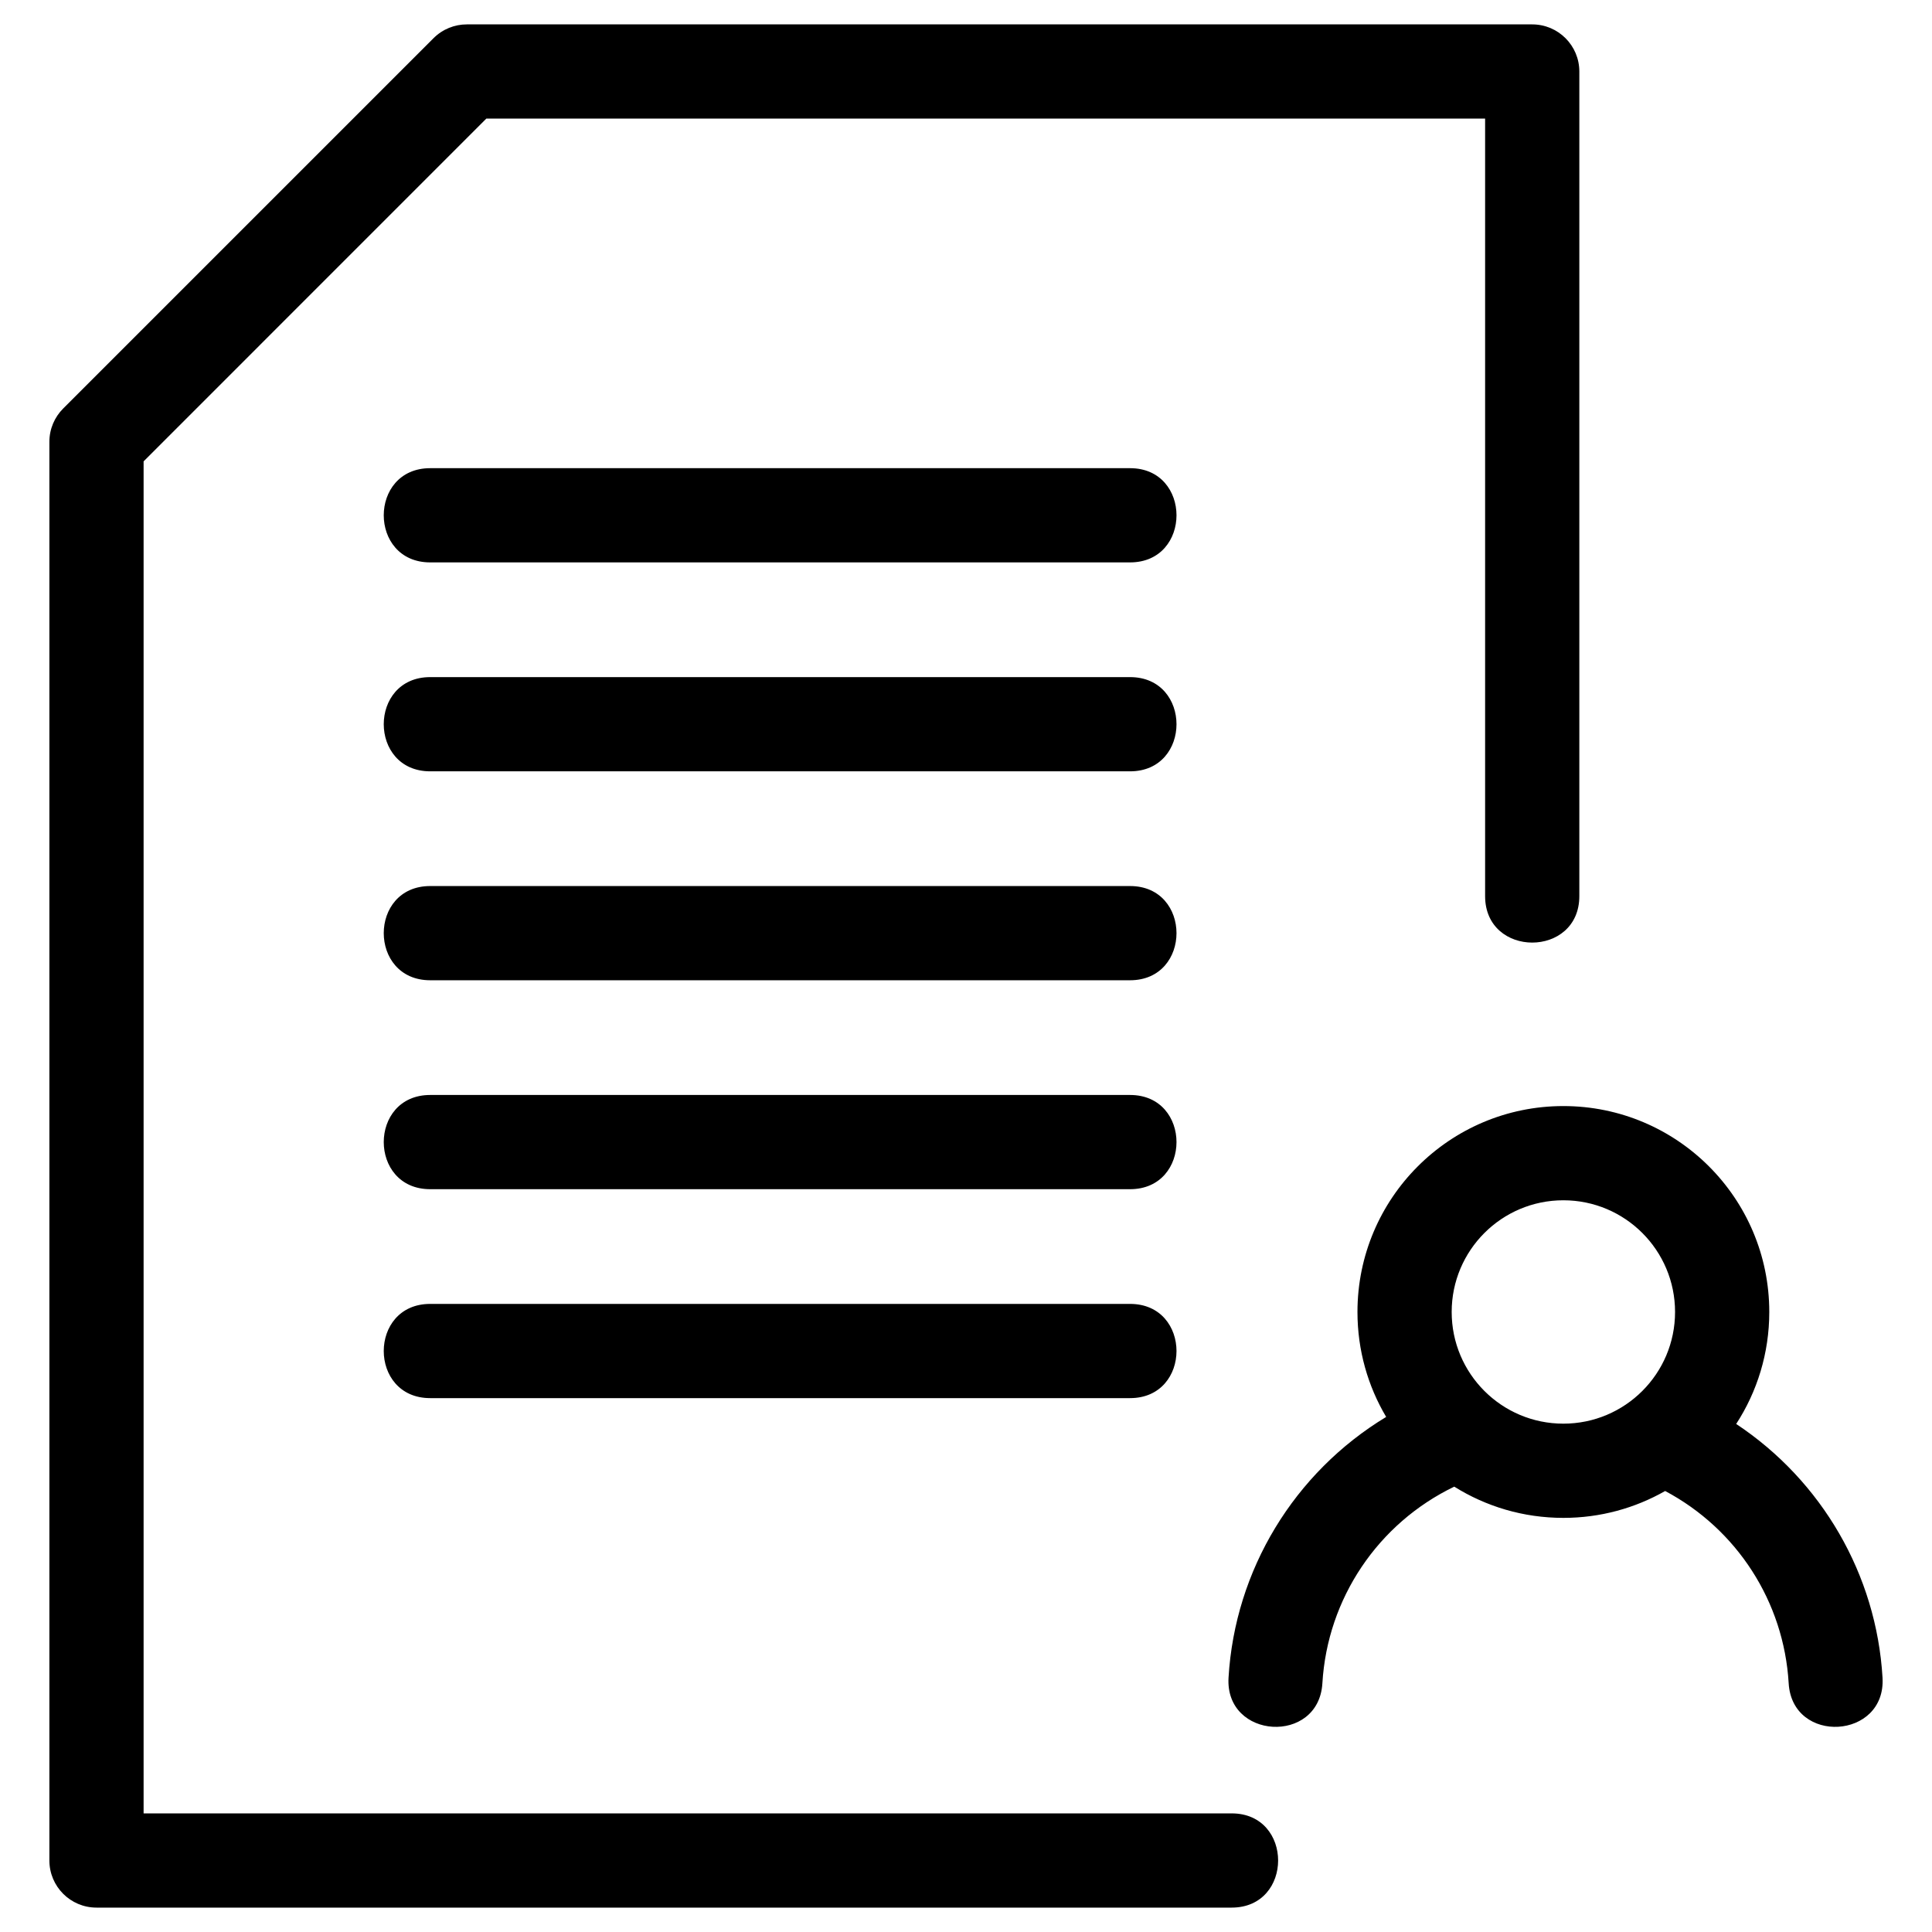
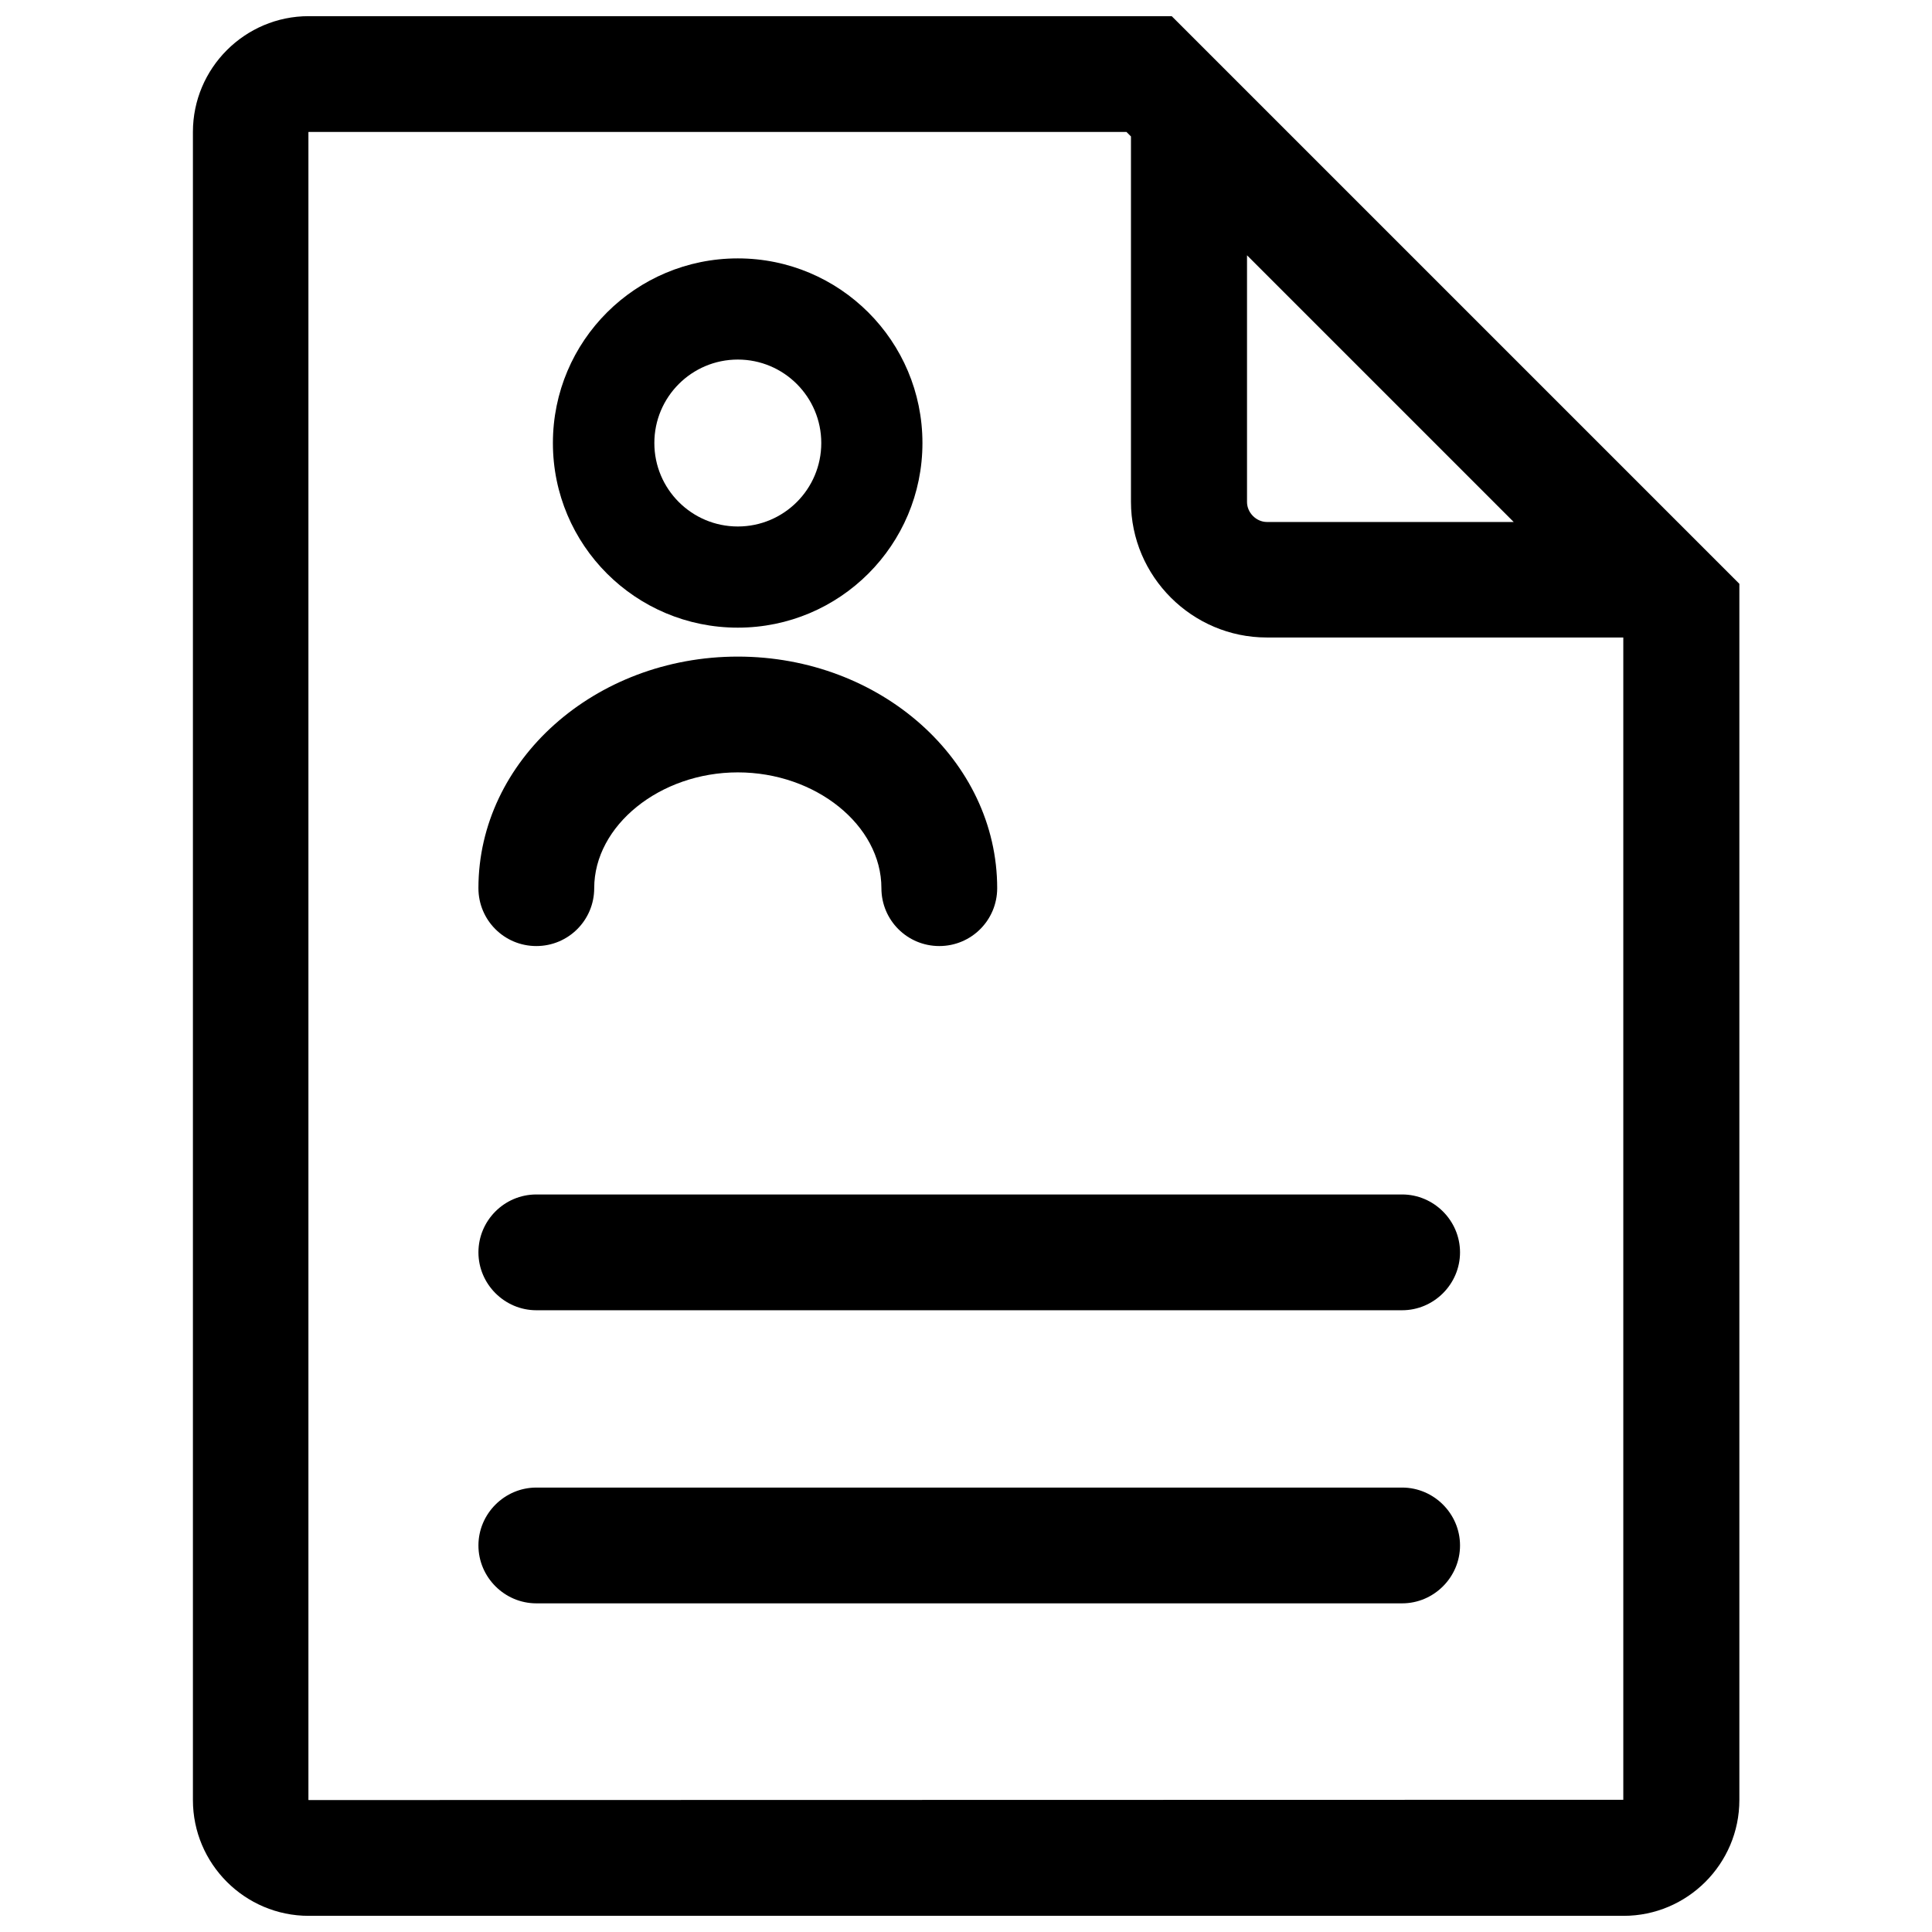
- <svg xmlns="http://www.w3.org/2000/svg" role="img" viewBox="0 0 846.66 846.66" width="1em" height="1em" fill="currentColor">
-   <path d="M539.75 794.68c27.15,0 27.15,41.29 0,41.29l-497.47 0c-11.4,0 -20.64,-9.25 -20.64,-20.65l0 -621.69c0,-5.7 2.31,-10.87 6.04,-14.6l162.3 -162.29c4.03,-4.03 9.31,-6.05 14.59,-6.05l466.89 0c11.4,0 20.65,9.25 20.65,20.65l0 361.36c0,27.16 -41.29,27.16 -41.29,0l0 -340.72 -437.7 0 -150.19 150.2 0 592.5 476.82 0zm-351.21 -181.98c-27.16,0 -27.16,-41.29 0,-41.29l306.67 0c27.16,0 27.16,41.29 0,41.29l-306.67 0zm0 -274.68c-27.16,0 -27.16,-41.29 0,-41.29l306.67 0c27.16,0 27.16,41.29 0,41.29l-306.67 0zm0 91.56c-27.16,0 -27.16,-41.29 0,-41.29l306.67 0c27.16,0 27.16,41.29 0,41.29l-306.67 0zm0 91.56c-27.16,0 -27.16,-41.29 0,-41.29l306.67 0c27.16,0 27.16,41.29 0,41.29l-306.67 0zm0 -274.68c-27.16,0 -27.16,-41.29 0,-41.29l306.67 0c27.16,0 27.16,41.29 0,41.29l-306.67 0zm496.57 238.25c49.84,0 90.24,40.4 90.24,90.24 0,18.1 -5.33,34.95 -14.5,49.07 37.57,24.93 61.47,66.08 64.13,111.2 1.59,27.06 -39.55,29.47 -41.13,2.42 -2.11,-35.69 -22.61,-67.48 -54.13,-84.24 -13.16,7.5 -28.38,11.78 -44.61,11.78 -17.56,0 -33.95,-5.01 -47.81,-13.69 -33.44,16.12 -55.6,49.04 -57.79,86.15 -1.59,27.05 -42.72,24.64 -41.13,-2.42 2.79,-47.18 28.75,-89.88 69.08,-114.28 -7.99,-13.47 -12.58,-29.19 -12.58,-45.99 0,-49.83 40.4,-90.24 90.23,-90.24zm0 41.29c-27.03,0 -48.94,21.92 -48.94,48.95 0,27.03 21.91,48.94 48.94,48.94 27.03,0 48.95,-21.91 48.95,-48.94 0,-27.03 -21.91,-48.95 -48.95,-48.95z" fill-rule="evenodd" clip-rule="evenodd" />
+ <svg xmlns="http://www.w3.org/2000/svg" role="img" viewBox="160 160 704 704" width="1em" height="1em" fill="currentColor">
+   <path d="M334.336 616.346c0 11.571 9.523 21.094 21.094 21.094h315.494c11.571 0 21.094-9.523 21.094-21.094s-9.523-21.094-21.094-21.094H355.43c-11.674 0-21.094 9.523-21.094 21.094zM670.925 702.054H355.43c-11.571 0-21.094 9.523-21.094 21.094s9.523 21.094 21.094 21.094h315.494c11.571 0 21.094-9.523 21.094-21.094s-9.523-21.094-21.094-21.094z" />
+   <path d="M586.957 165.888H272.486c-23.245 0-42.189 18.944-42.189 42.189v607.846c0 23.245 18.944 42.189 42.189 42.189H751.616c23.245 0 42.189-18.944 42.189-42.189V372.736l-206.848-206.848z m27.443 87.142l97.178 97.178h-89.907c-3.891 0-7.27-3.379-7.27-7.27v-89.907z m137.114 562.79s0 0.102 0 0l-479.027 0.102s-0.102 0-0.102-0.102V208.179s0-0.102 0.102-0.102h297.984l1.638 1.638v133.12c0 27.238 22.323 49.459 49.459 49.459h129.946v423.526z" />
+   <path d="M428.851 388.71c37.171 0 67.277-30.106 67.277-67.277 0-37.171-30.106-67.277-67.277-67.277S361.472 284.16 361.472 321.434c0 37.171 30.106 67.277 67.379 67.277z m0-97.69c16.794 0 30.413 13.619 30.413 30.413s-13.619 30.413-30.413 30.413-30.413-13.619-30.413-30.413 13.619-30.413 30.413-30.413zM355.43 504.73c11.674 0 21.094-9.421 21.094-21.094 0-22.835 23.962-42.189 52.326-42.189s52.326 19.251 52.326 42.189c0 11.674 9.421 21.094 21.094 21.094s21.094-9.421 21.094-21.094c0-46.49-42.394-84.378-94.515-84.378s-94.515 37.888-94.515 84.378c0 11.674 9.421 21.094 21.094 21.094z" />
</svg>
